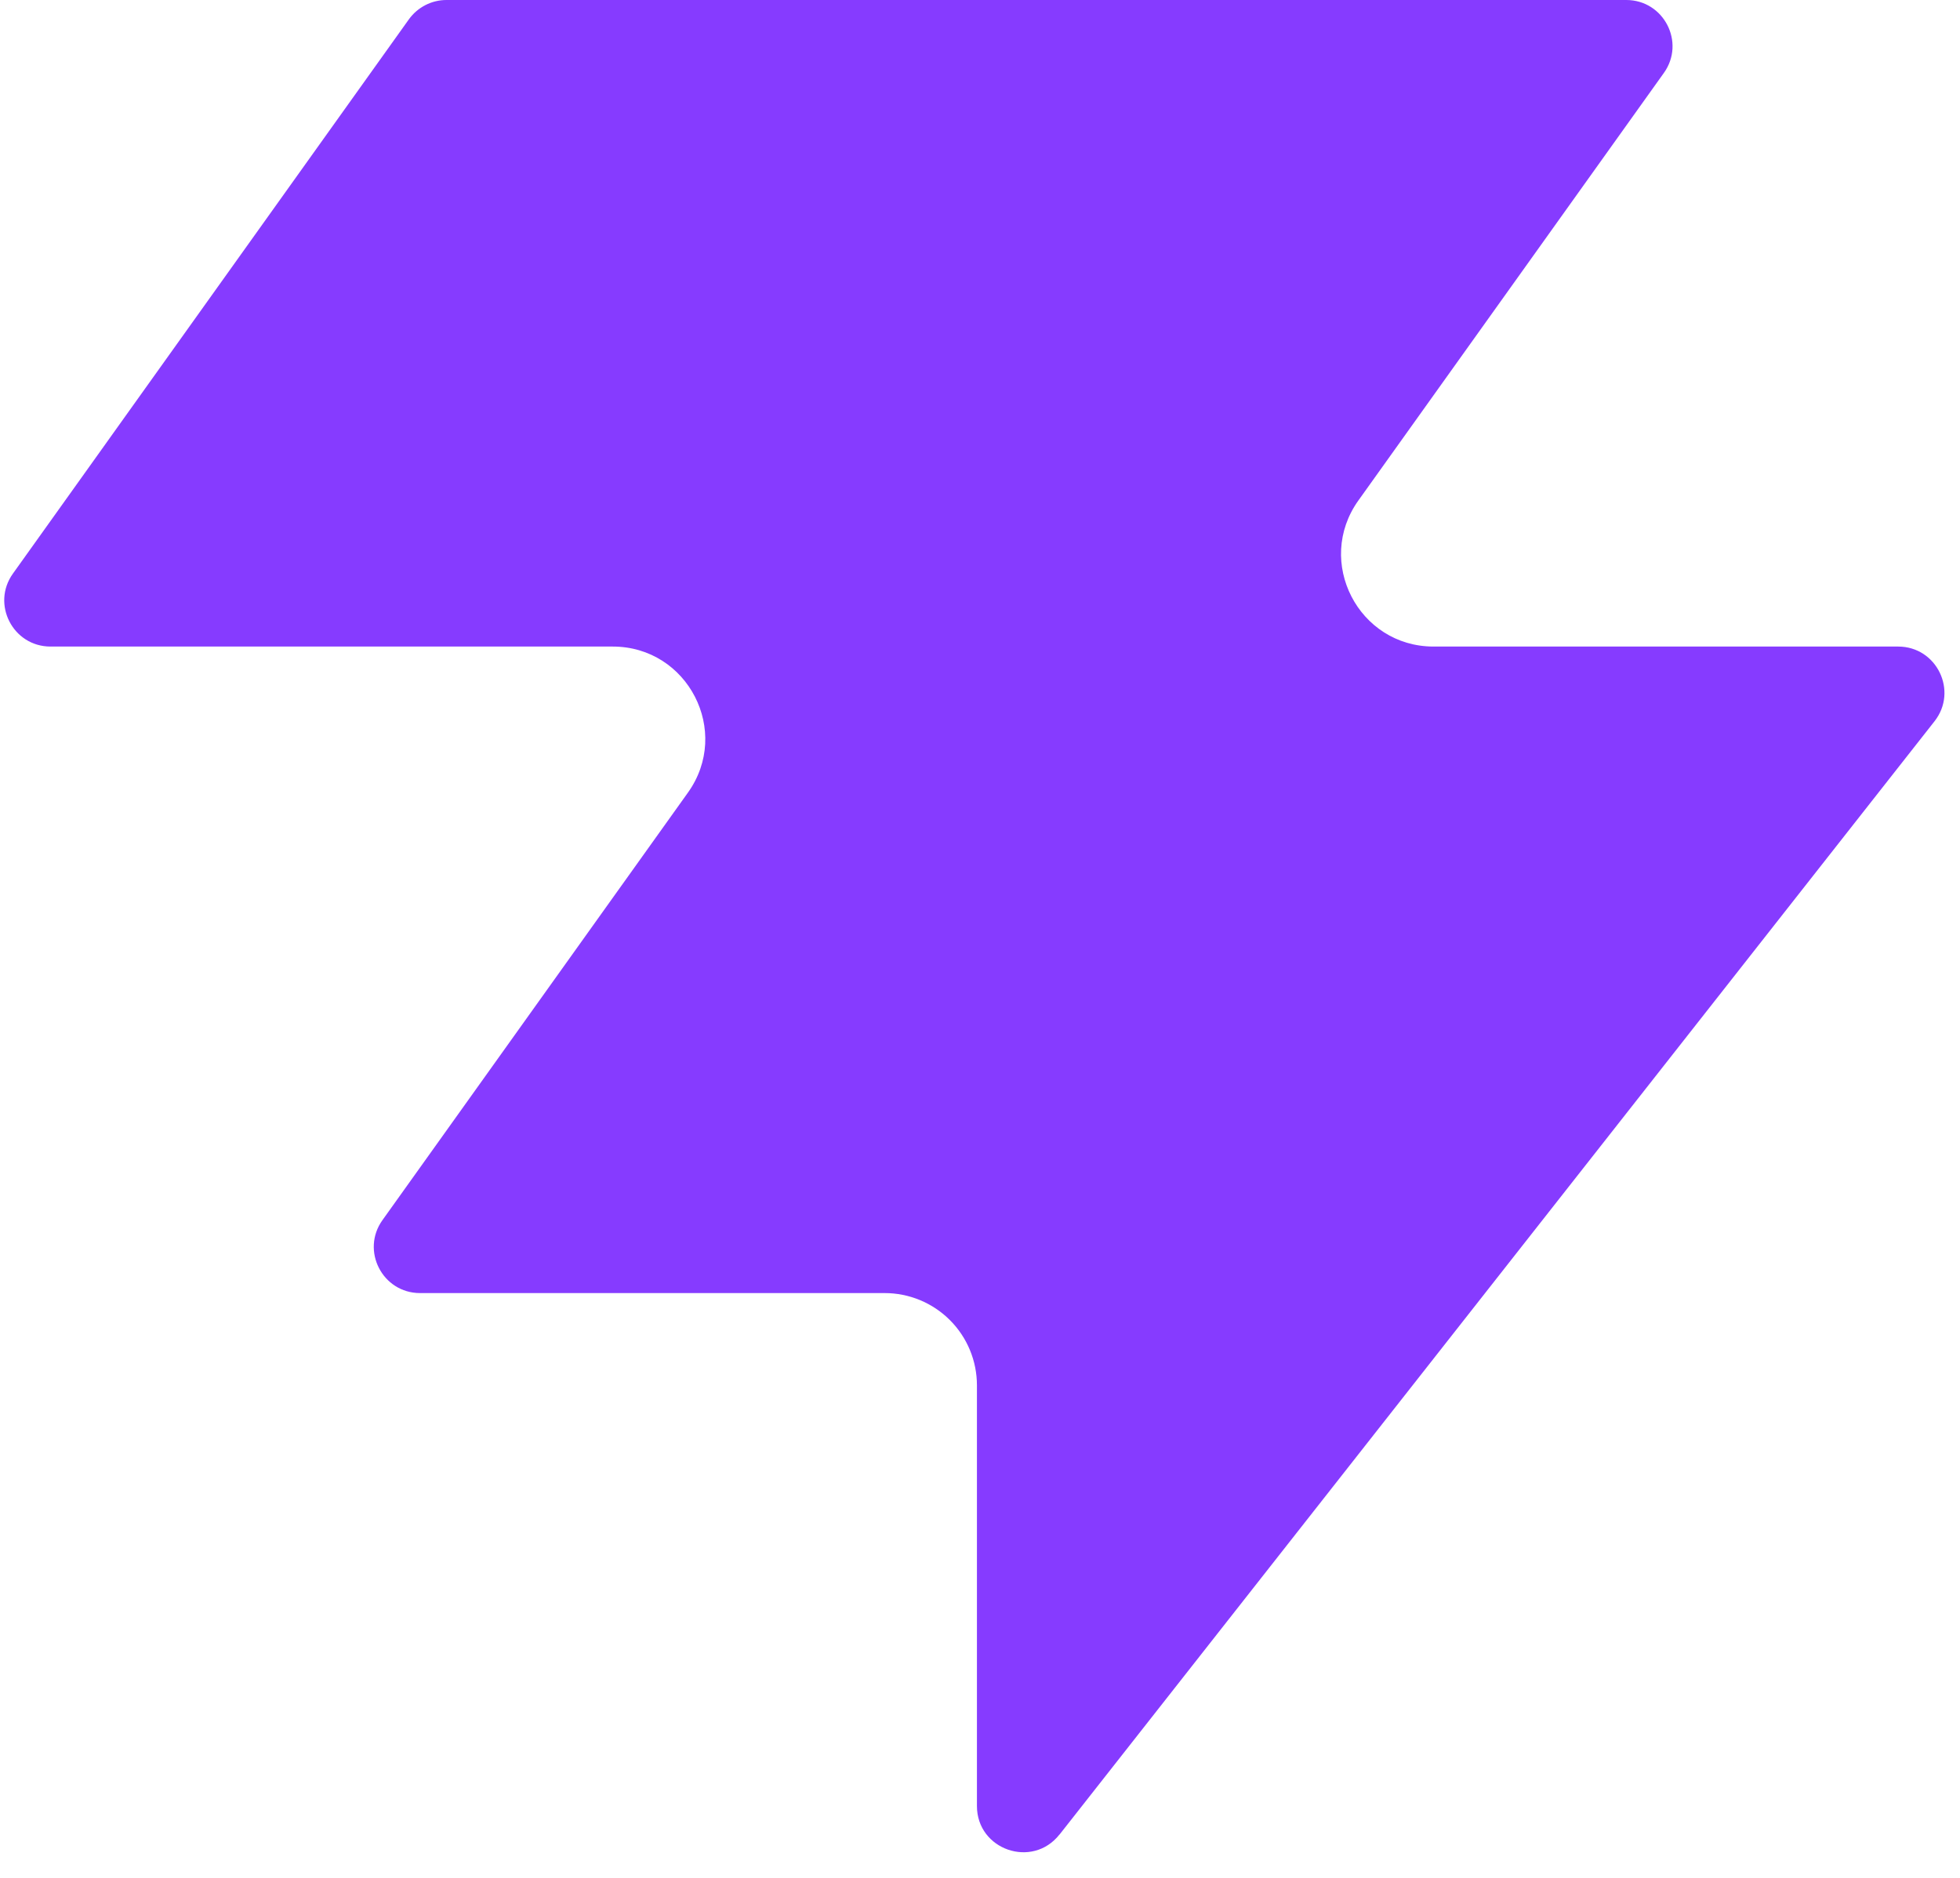
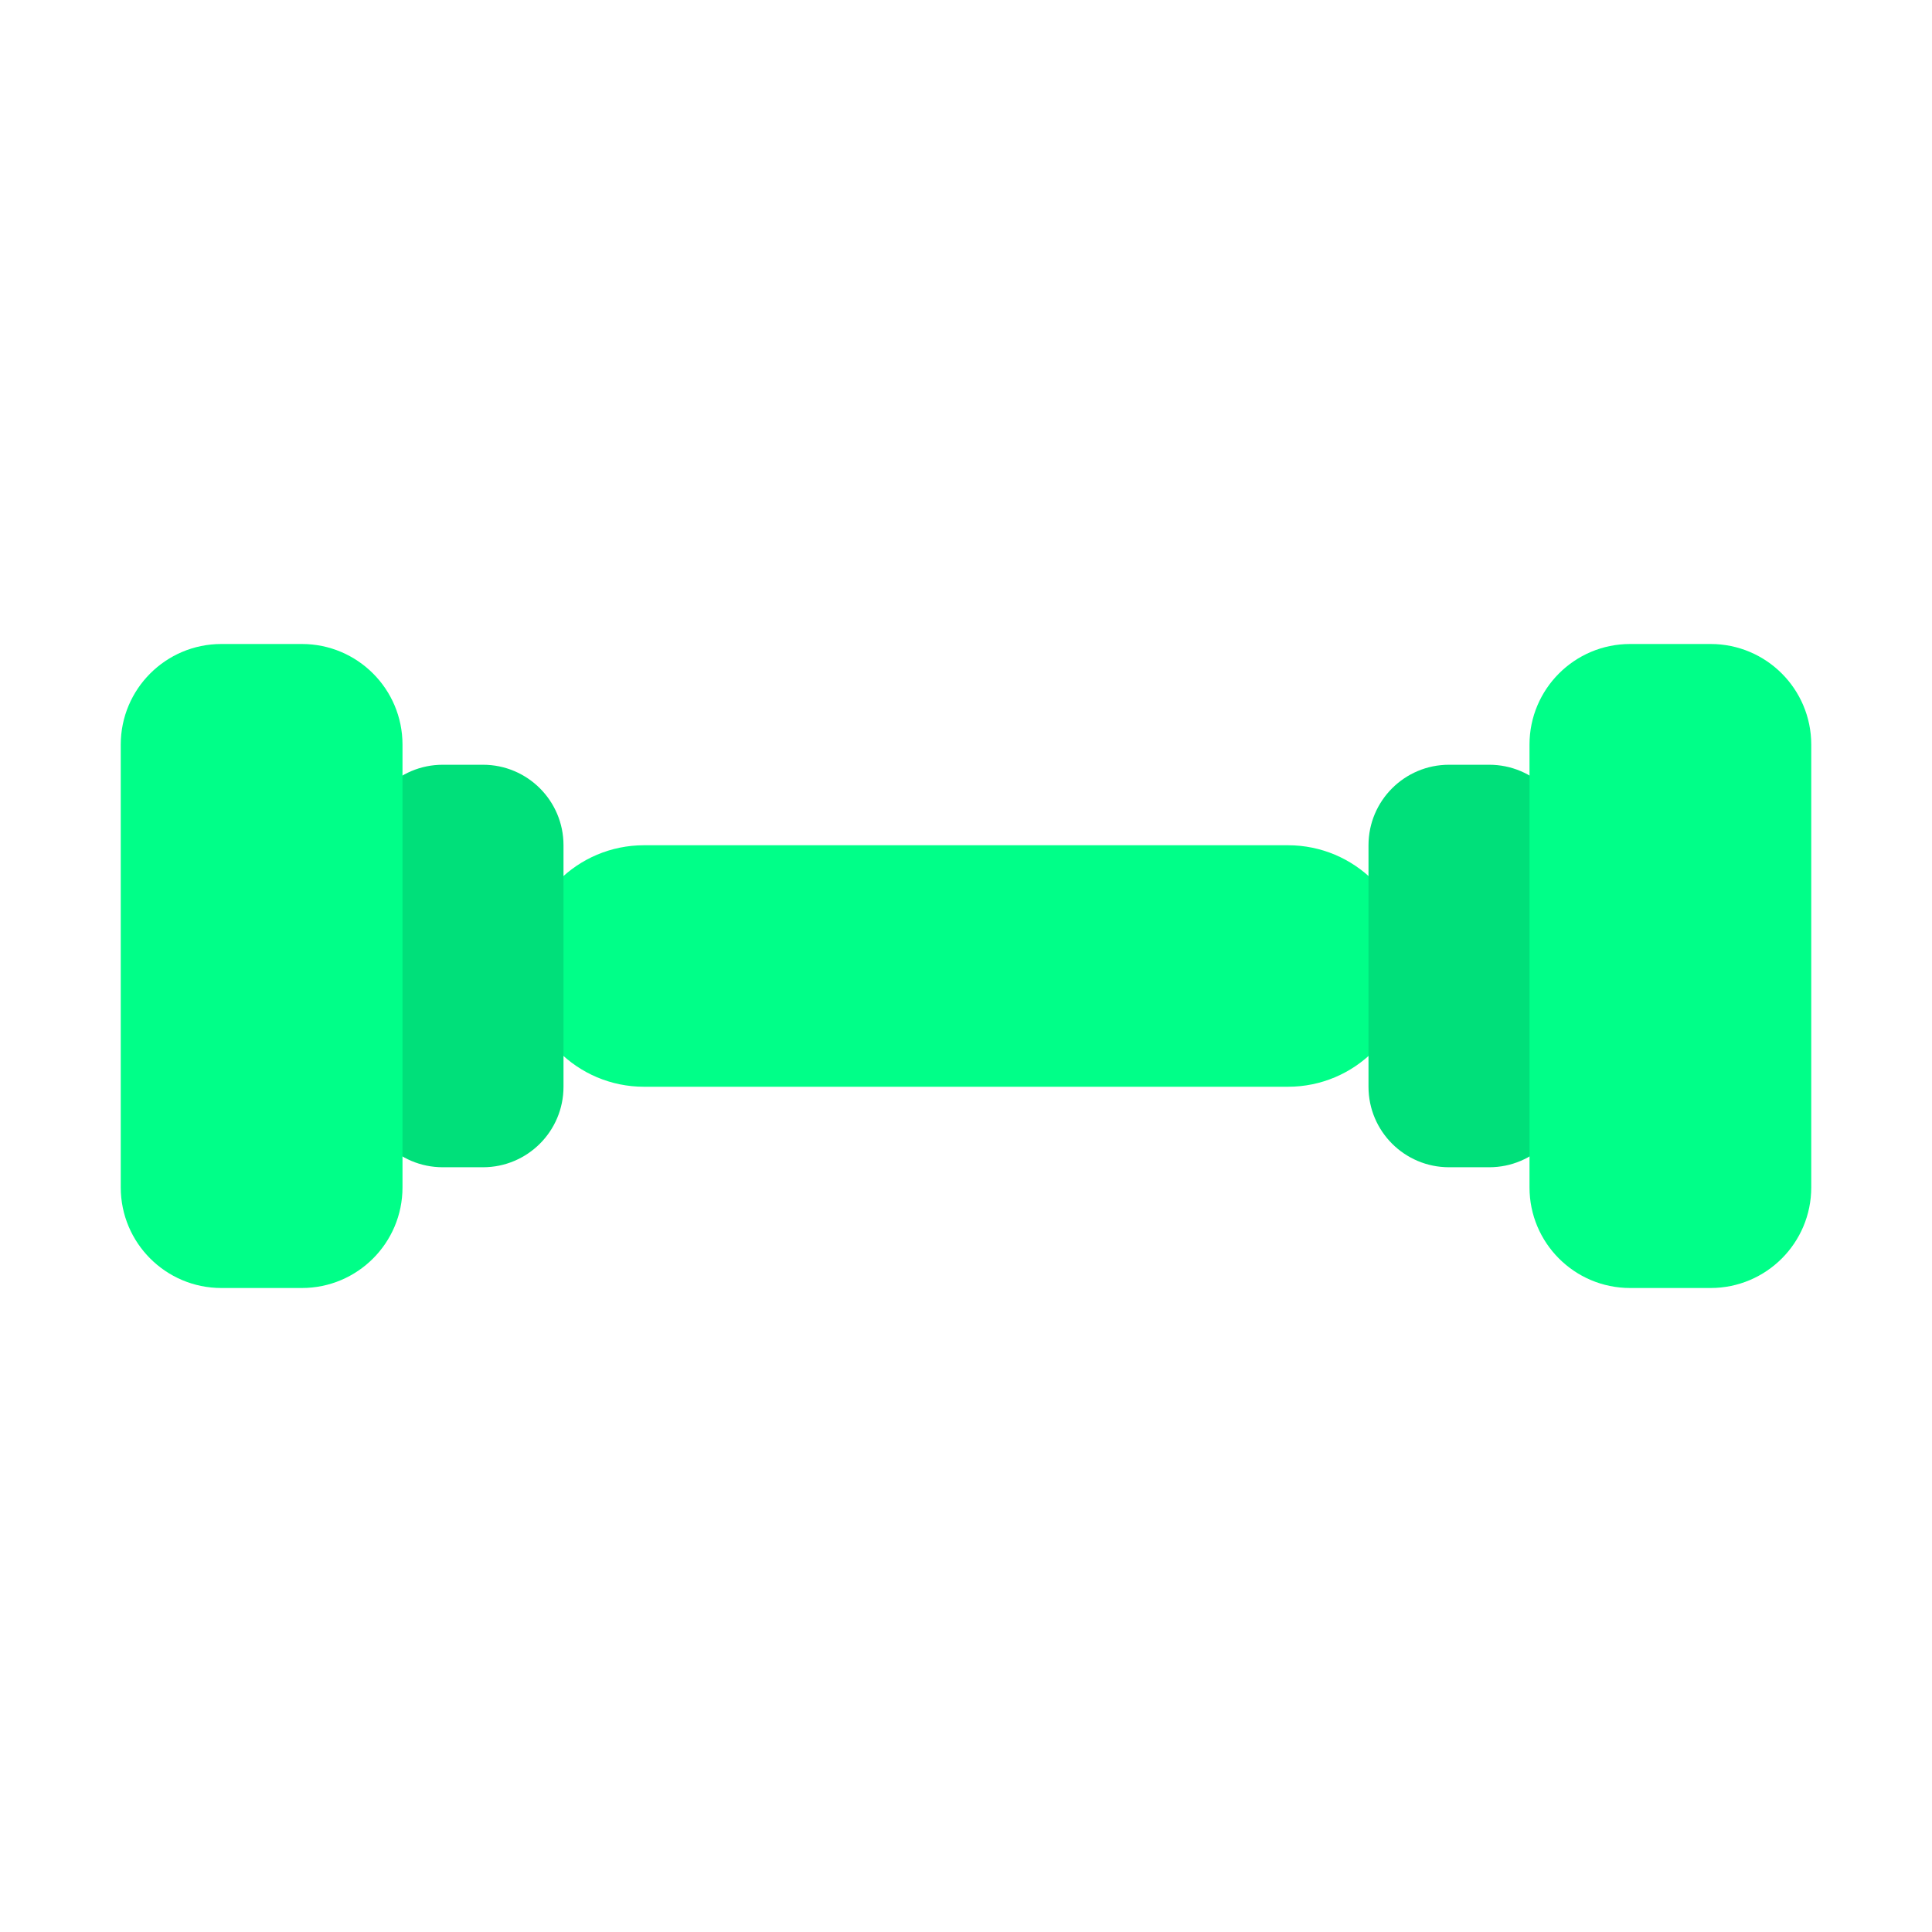
- <svg xmlns="http://www.w3.org/2000/svg" width="48" height="46" fill="none" viewBox="0 0 48 46">
-   <path fill="#863bff" d="M25.946 44.938c-.664.845-2.021.375-2.021-.698V33.937a2.26 2.26 0 0 0-2.262-2.262H10.287c-.92 0-1.456-1.04-.92-1.788l7.48-10.471c1.07-1.497 0-3.578-1.842-3.578H1.237c-.92 0-1.456-1.04-.92-1.788L10.013.474c.214-.297.556-.474.92-.474h28.894c.92 0 1.456 1.04.92 1.788l-7.48 10.471c-1.07 1.498 0 3.579 1.842 3.579h11.377c.943 0 1.473 1.088.89 1.83L25.947 44.94z" />
+ <svg xmlns="http://www.w3.org/2000/svg" viewBox="0 0 48 48" fill="none">
+   <rect x="13" y="21" width="22" height="6" rx="3" fill="#00ff88" />
+   <rect x="9" y="19" width="5" height="10" rx="2" fill="#00e07a" />
+   <rect x="34" y="19" width="5" height="10" rx="2" fill="#00e07a" />
+   <rect x="3" y="16" width="7" height="16" rx="2.5" fill="#00ff88" />
+   <rect x="38" y="16" width="7" height="16" rx="2.5" fill="#00ff88" />
</svg>
